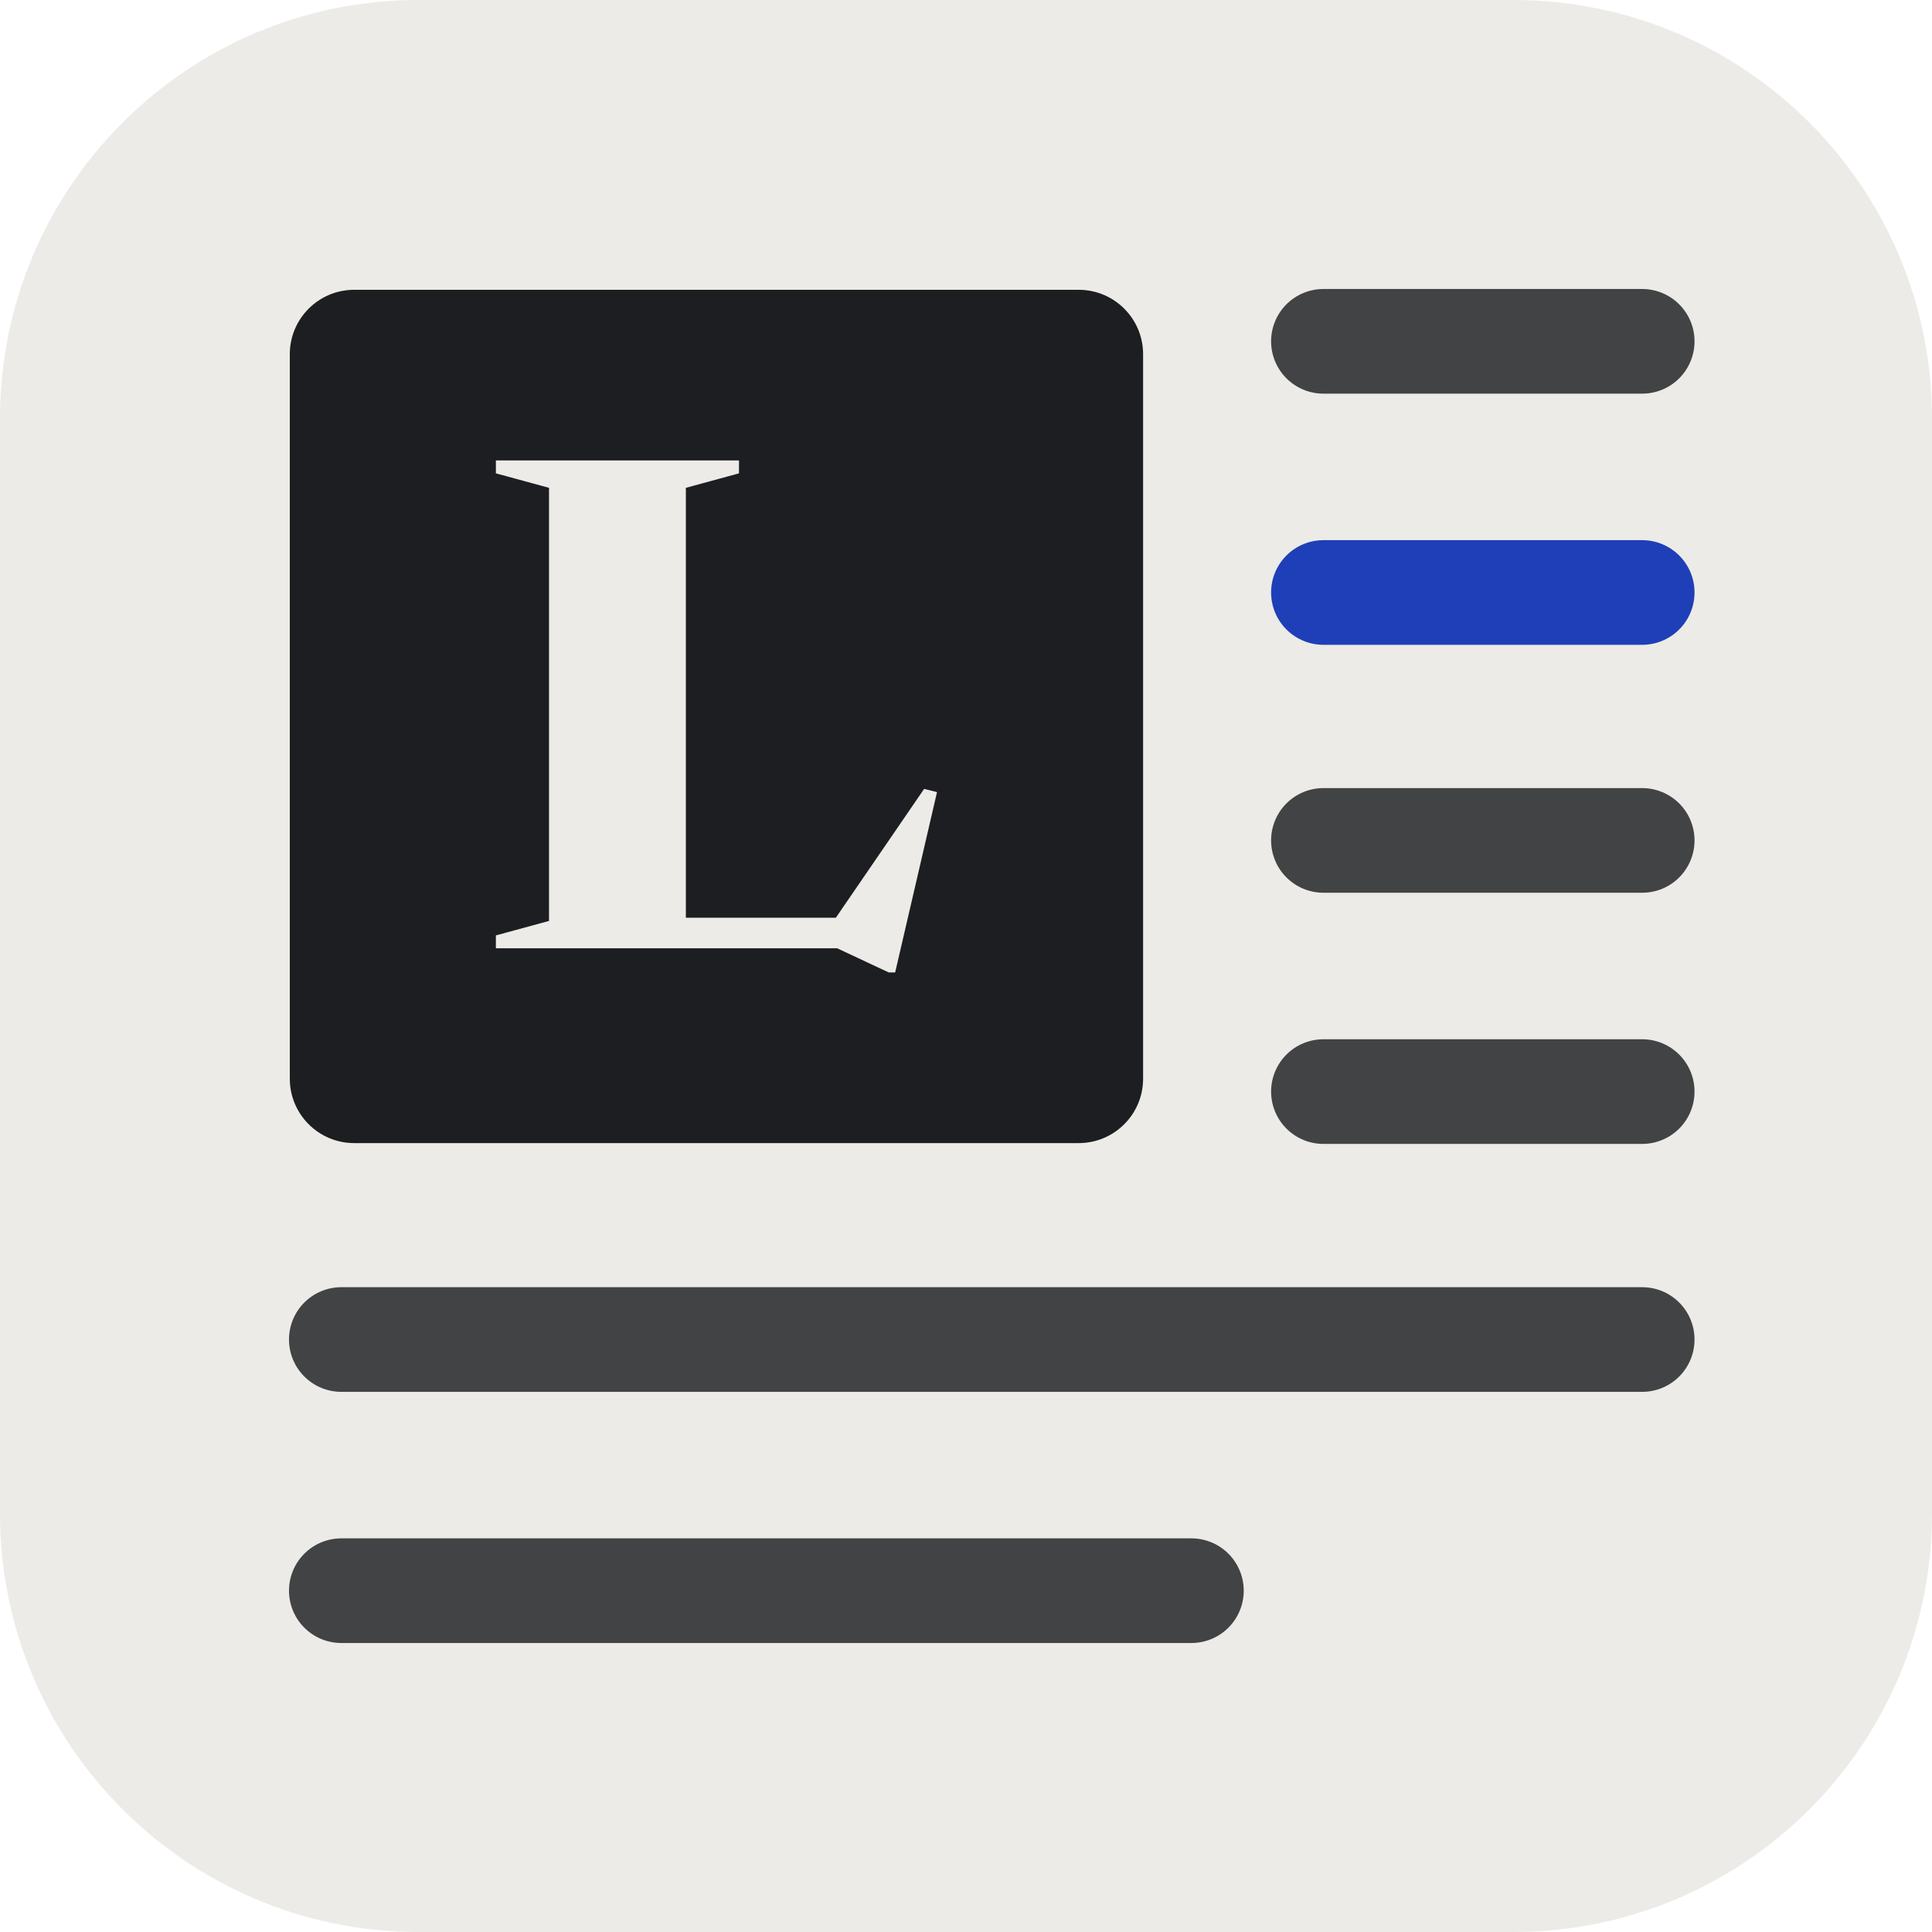
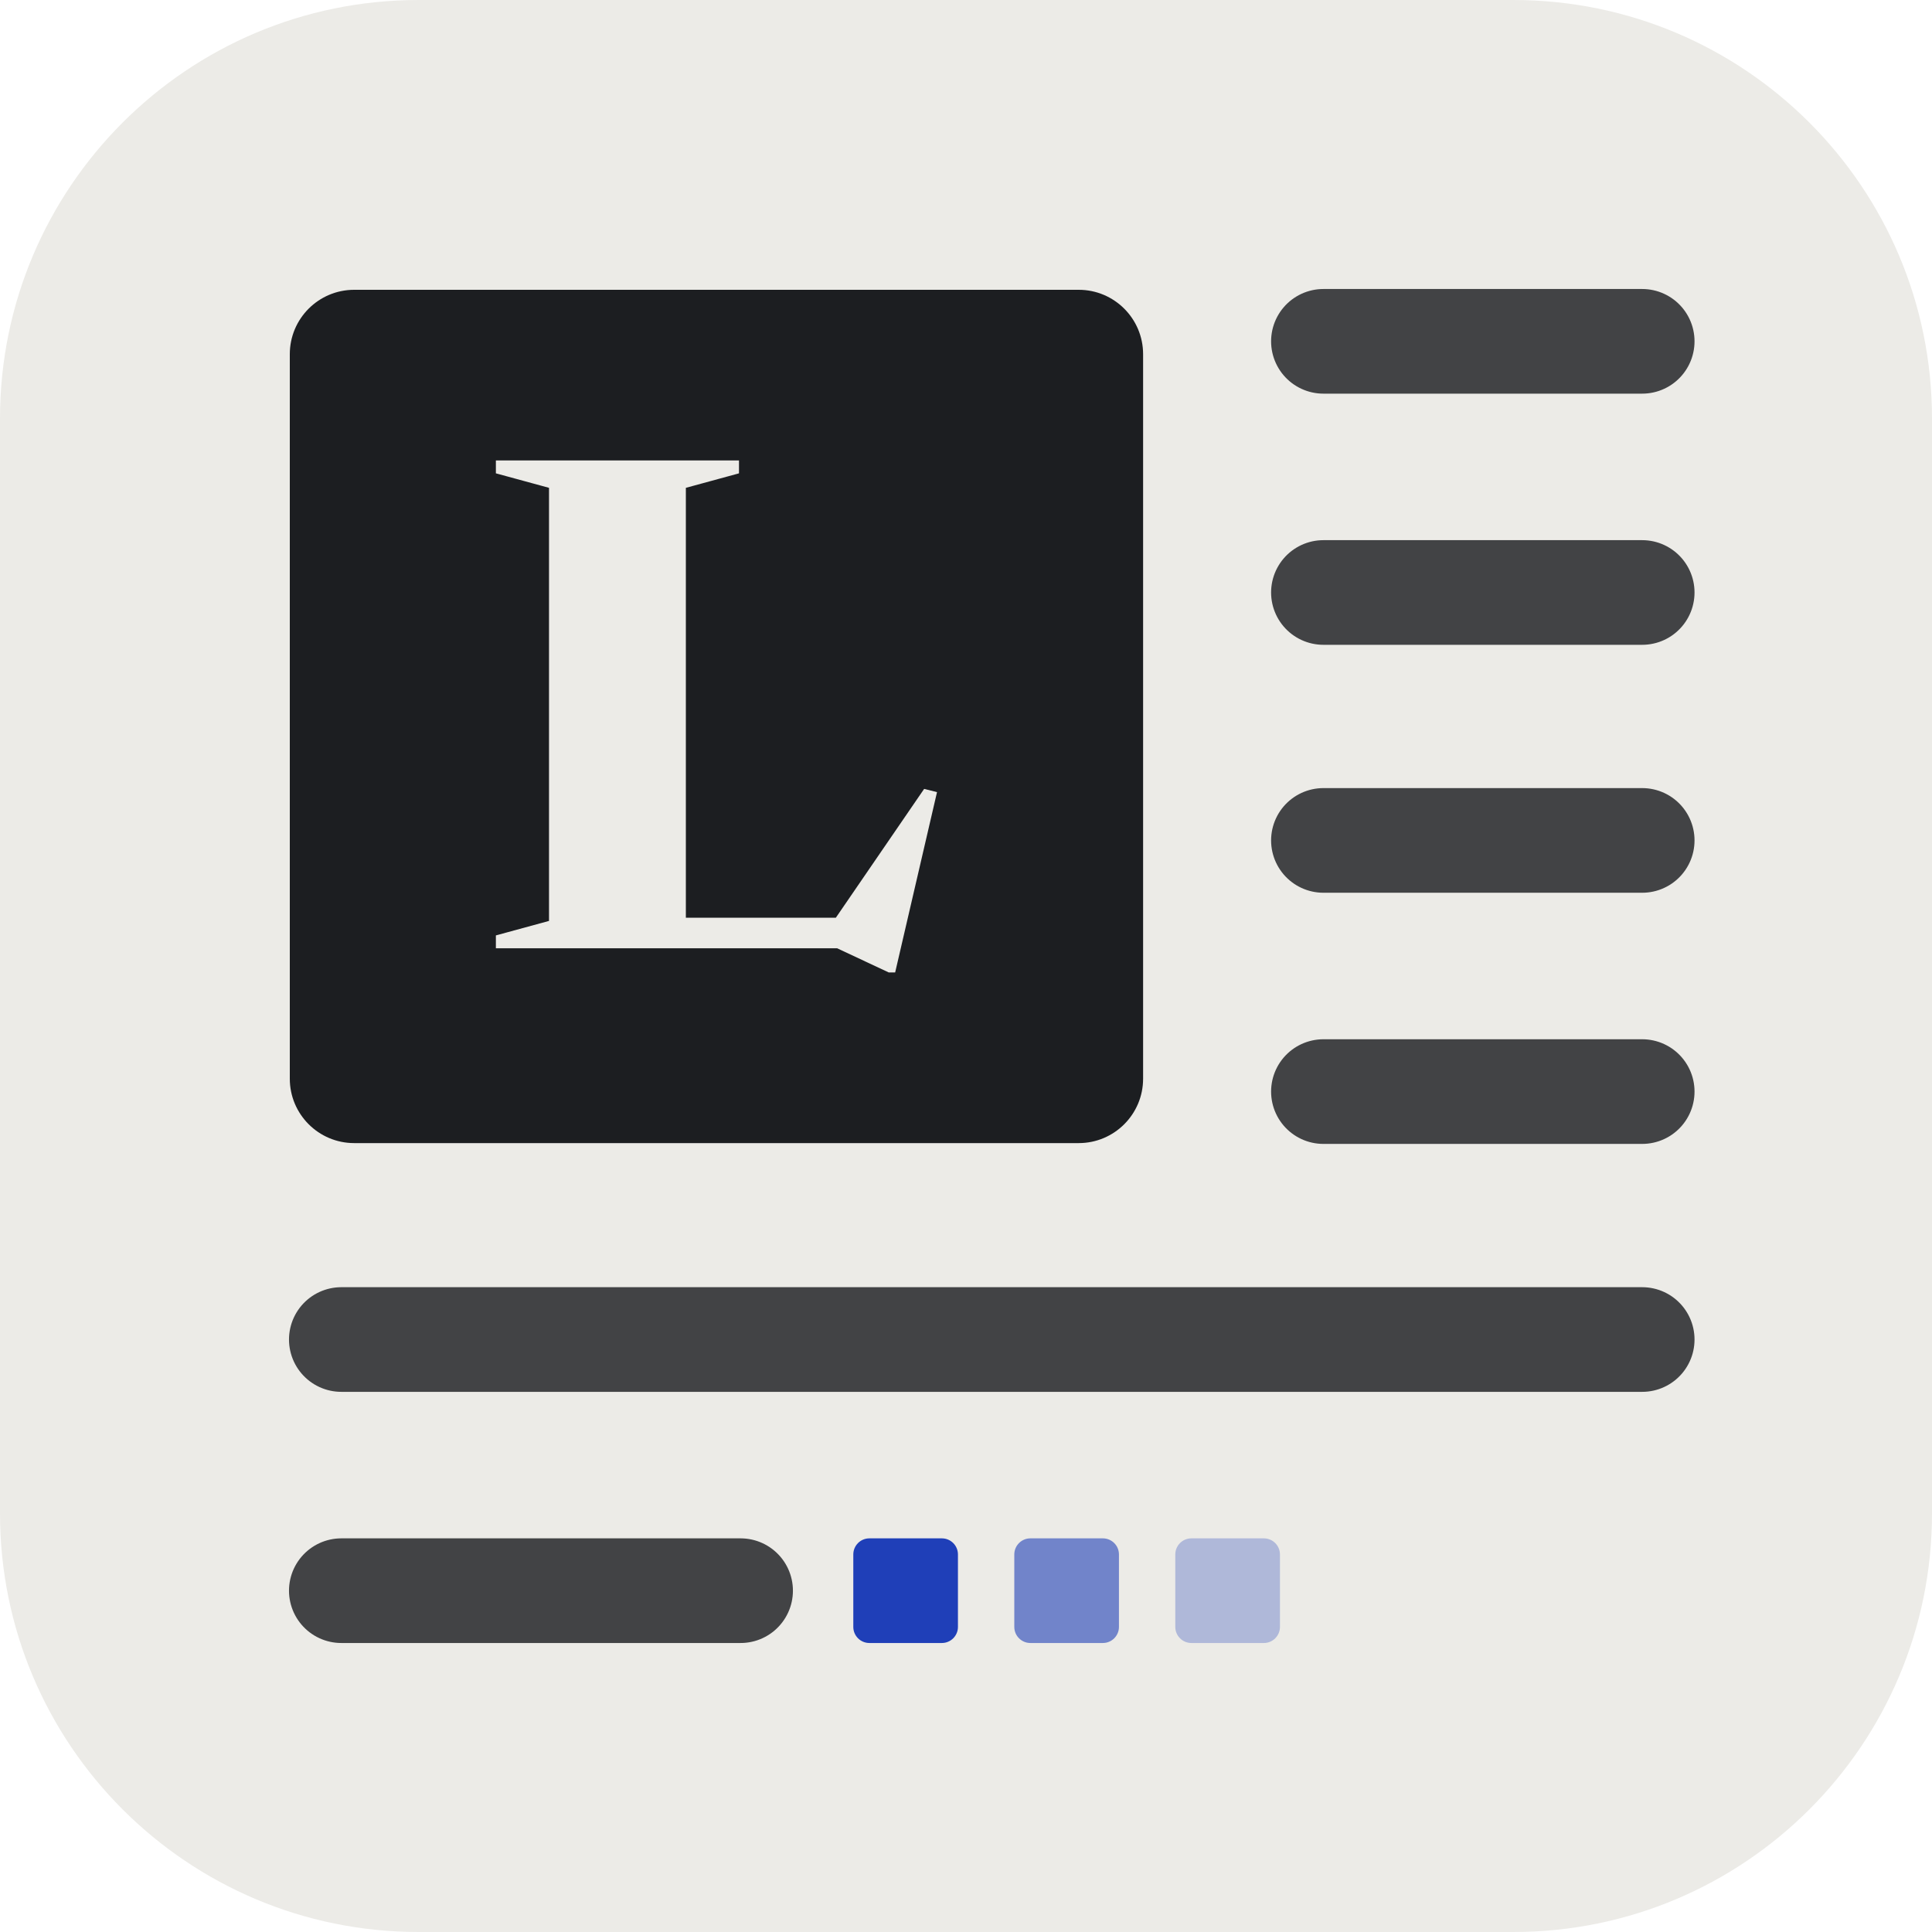
<svg xmlns="http://www.w3.org/2000/svg" viewBox="0 0 120 120" width="120" height="120">
  <rect width="120" height="120" rx="26" fill="#ecebe7" />
-   <rect x="18" y="18" width="53.0" height="53.0" rx="4" fill="#1c1e21" />
+   <rect x="18" y="18" width="53" height="53" rx="4" fill="#1c1e21" />
  <path d="M55.6 60.4H55.2L52 58.9H37.9V57H54.7L51.3 57.9L57.4 49L58.2 49.2ZM42.6 30.3V58.9H30.8V58.1L34.1 57.2V30.3L30.8 29.4V28.6H45.9V29.4Z" fill="#ecebe7" />
-   <path d="M82.2 21.2H102.0" stroke="#1c1e21" stroke-width="6.5" stroke-linecap="round" opacity="0.82" />
-   <path d="M82.2 36.8H102.0" stroke="#1f3fb8" stroke-width="6.5" stroke-linecap="round" />
-   <path d="M82.2 52.2H102.0" stroke="#1c1e21" stroke-width="6.5" stroke-linecap="round" opacity="0.82" />
-   <path d="M82.2 67.8H102.0" stroke="#1c1e21" stroke-width="6.5" stroke-linecap="round" opacity="0.82" />
-   <path d="M21.2 83.2H102.0" stroke="#1c1e21" stroke-width="6.5" stroke-linecap="round" opacity="0.82" />
-   <path d="M21.2 98.8H74.0" stroke="#1c1e21" stroke-width="6.5" stroke-linecap="round" opacity="0.82" />
+   <path d="M82.2 21.2H102M82.2 36.8H102M82.2 52.2H102M82.2 67.8H102M21.2 83.2H102M21.2 98.8H46" stroke="#1c1e21" stroke-width="6.5" stroke-linecap="round" opacity="0.82" />
+   <rect x="53" y="95.55" width="6.5" height="6.5" rx="1" fill="#1f3fb8" />
+   <rect x="63" y="95.55" width="6.5" height="6.5" rx="1" fill="#1f3fb8" opacity="0.6" />
+   <rect x="73" y="95.55" width="6.5" height="6.5" rx="1" fill="#1f3fb8" opacity="0.3" />
</svg>
